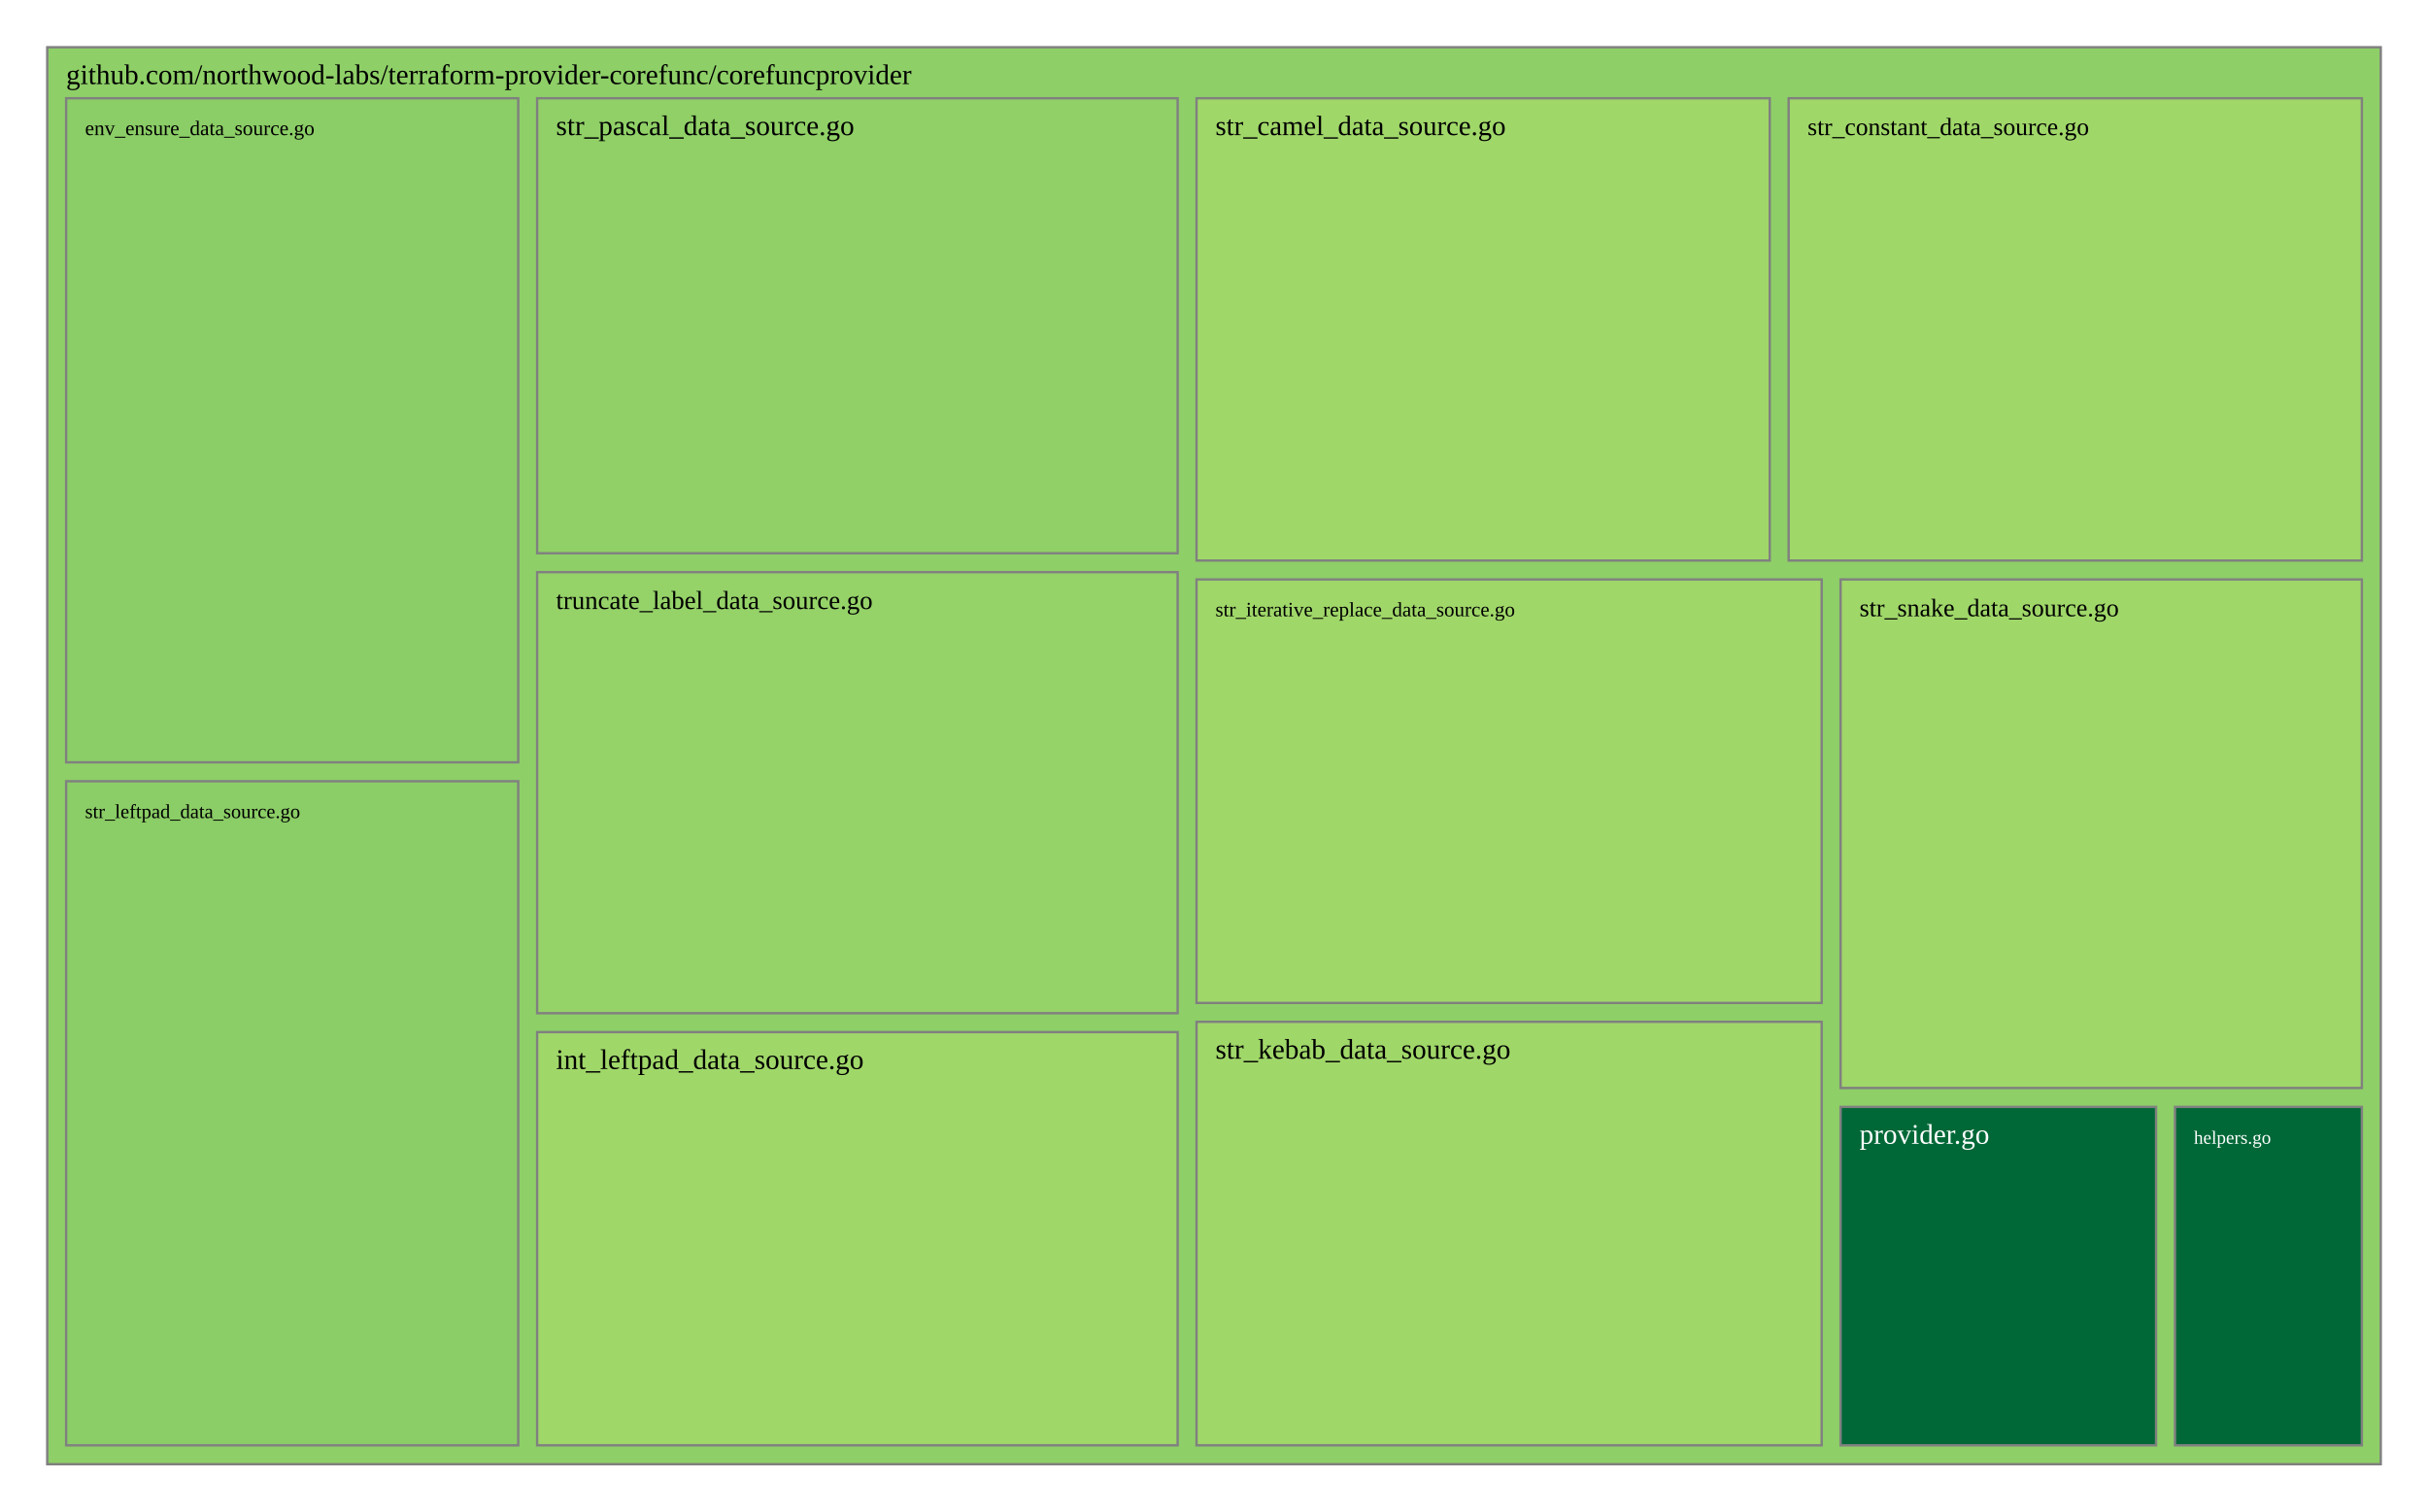
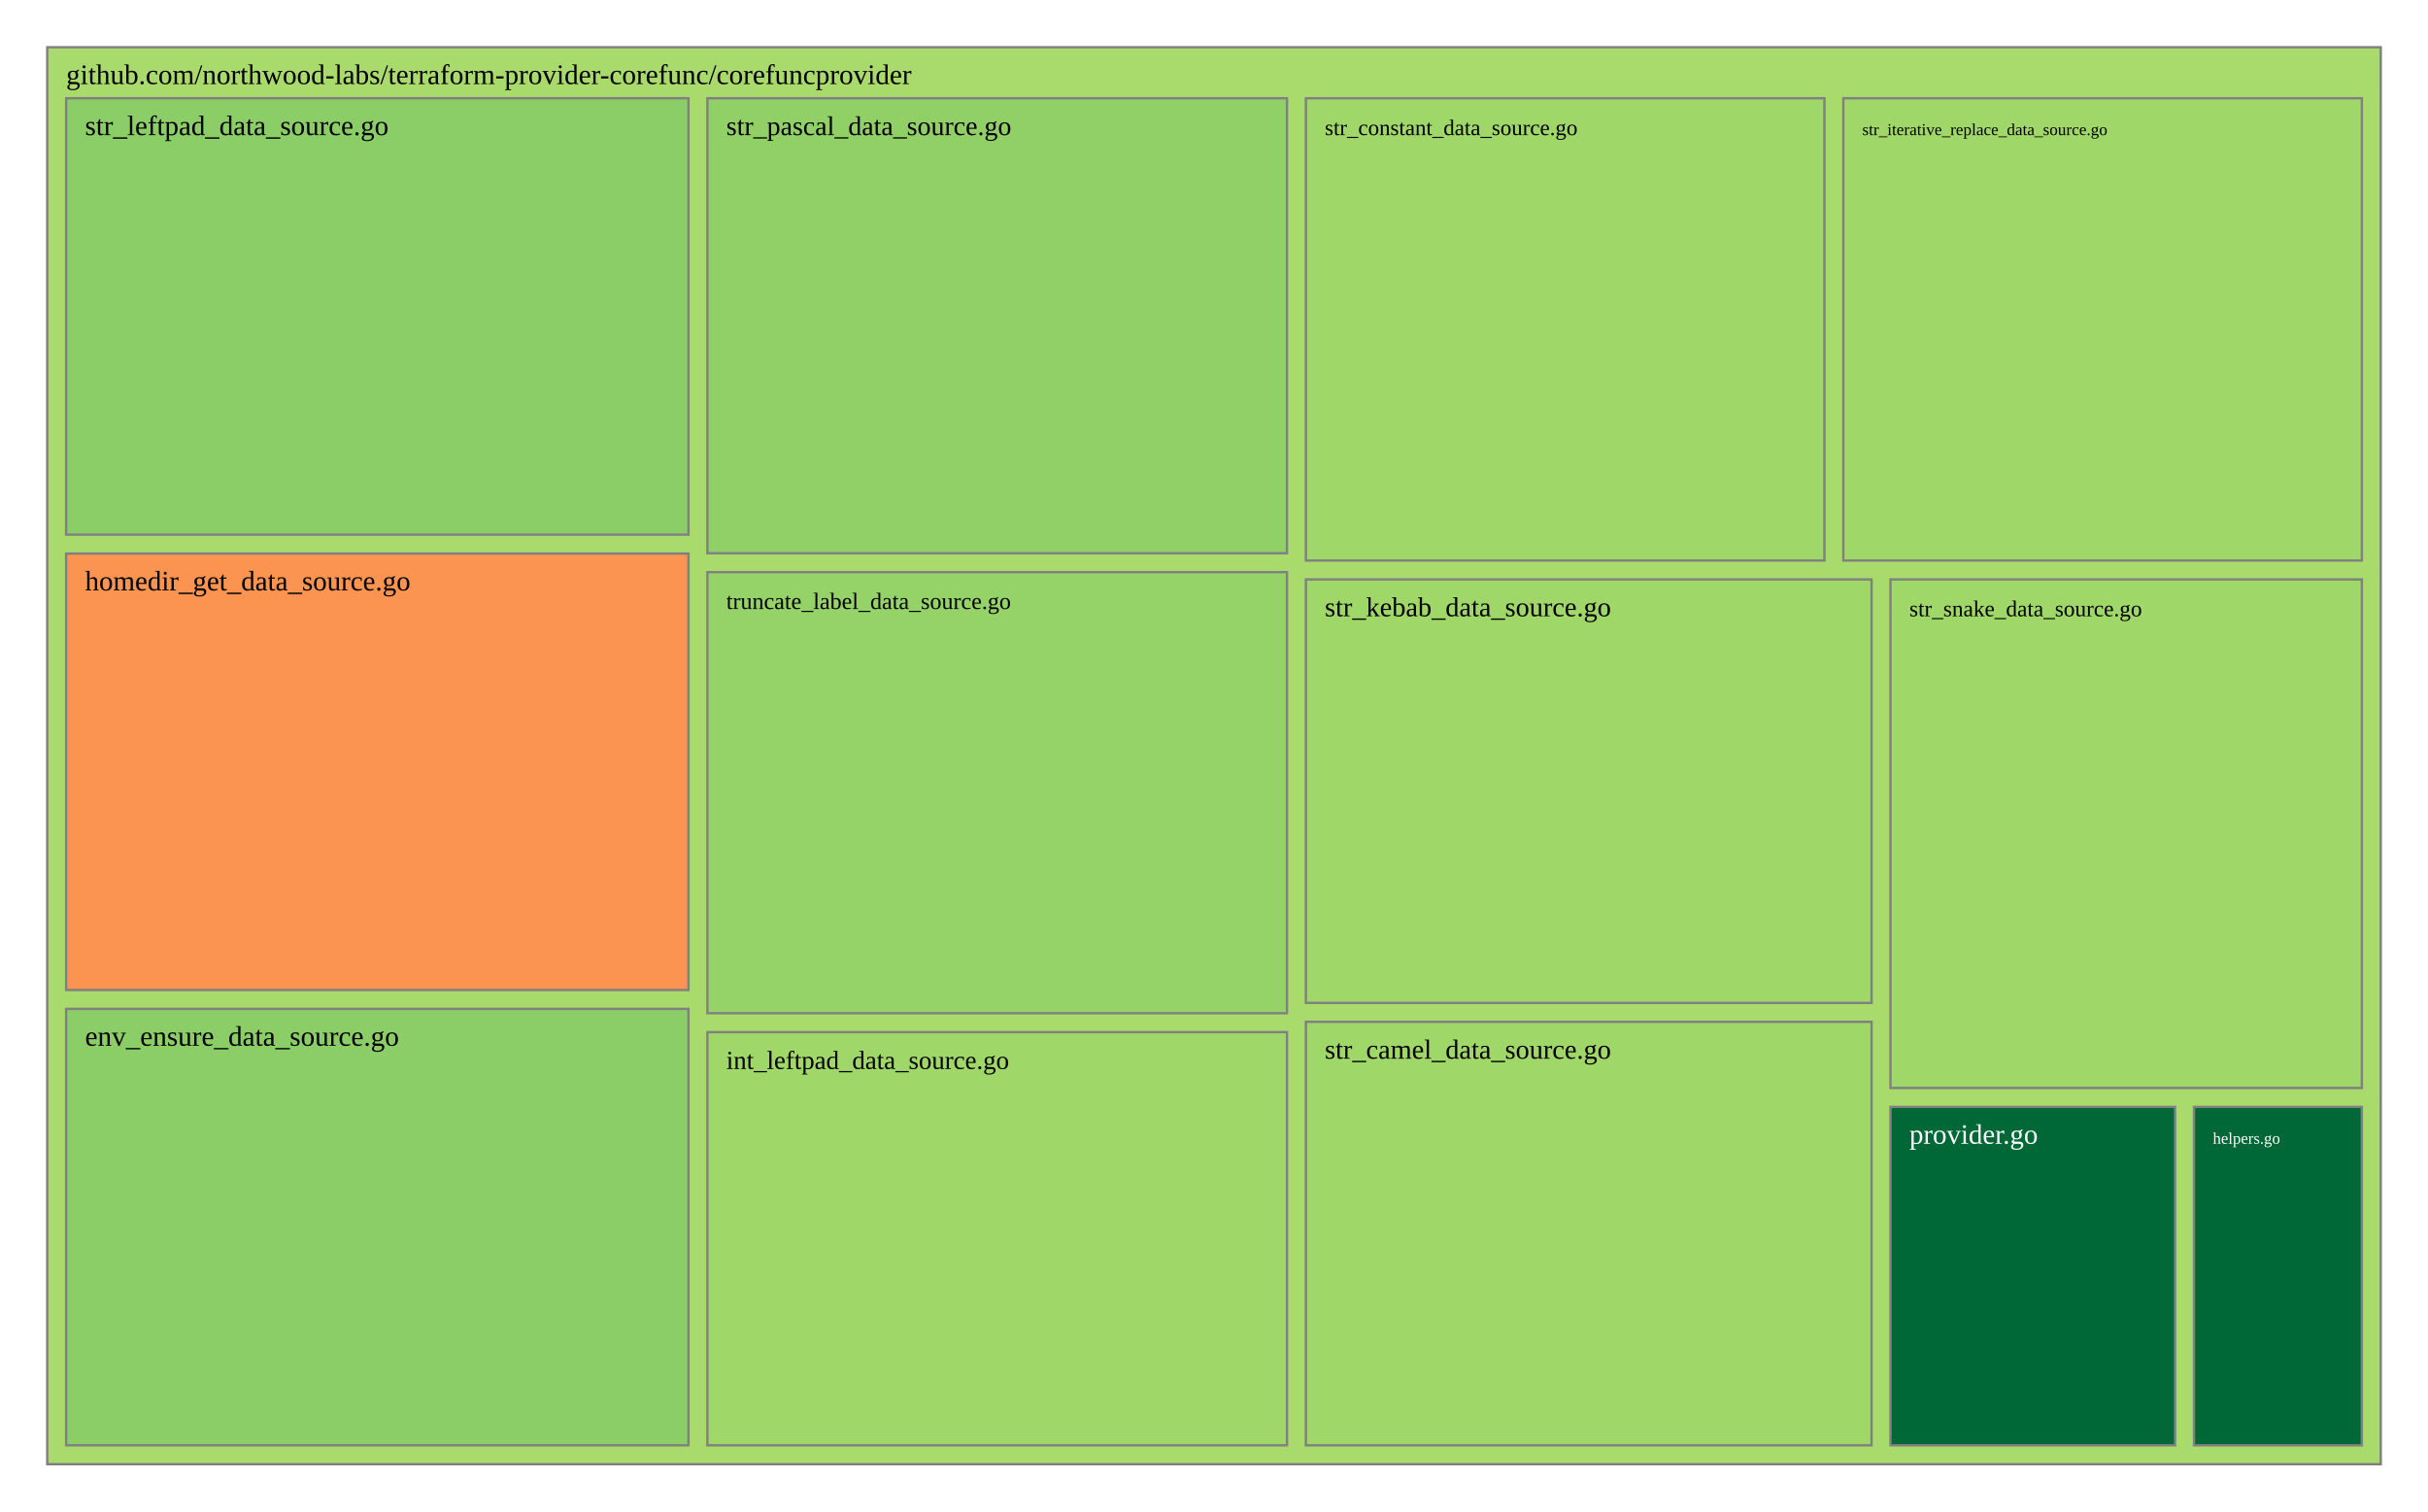
<svg xmlns="http://www.w3.org/2000/svg" viewBox="0 0 1028 640" style="background: white none repeat scroll 0% 0%;">
  <g>
-     <rect x="20" y="20" width="988" height="600" style="fill: rgba(142, 207, 103, 65535);opacity:1;fill-opacity:1;stroke:rgba(128,128,128,65535);stroke-width:1px;stroke-opacity:1;" />
+     <rect x="20" y="20" width="988" height="600" style="fill: rgba(169, 219, 108, 65535);opacity:1;fill-opacity:1;stroke:rgba(128,128,128,65535);stroke-width:1px;stroke-opacity:1;" />
    <text data-notex="1" text-anchor="start" transform="translate(28,35.6) scale(1)" style="font-family: Open Sans, verdana, arial, sans-serif !important; font-size: 12px; fill: rgb(0, 0, 0, 65535); fill-opacity: 1; white-space: pre;" data-math="N">github.com/northwood-labs/terraform-provider-corefunc/corefuncprovider</text>
  </g>
  <g>
-     <rect x="28" y="41.6" width="191.419" height="281.2" style="fill: rgba(139, 205, 102, 65535);opacity:1;fill-opacity:1;stroke:rgba(128,128,128,65535);stroke-width:1px;stroke-opacity:1;" />
-     <text data-notex="1" text-anchor="start" transform="translate(36,57.2) scale(0.730911)" style="font-family: Open Sans, verdana, arial, sans-serif !important; font-size: 12px; fill: rgb(0, 0, 0, 65535); fill-opacity: 1; white-space: pre;" data-math="N">env_ensure_data_source.go</text>
+     <rect x="28" y="427.2" width="263.504" height="184.8" style="fill: rgba(139, 205, 102, 65535);opacity:1;fill-opacity:1;stroke:rgba(128,128,128,65535);stroke-width:1px;stroke-opacity:1;" />
+     <text data-notex="1" text-anchor="start" transform="translate(36,442.8) scale(1)" style="font-family: Open Sans, verdana, arial, sans-serif !important; font-size: 12px; fill: rgb(0, 0, 0, 65535); fill-opacity: 1; white-space: pre;" data-math="N">env_ensure_data_source.go</text>
  </g>
  <g>
-     <rect x="920.874" y="468.701" width="79.126" height="143.299" style="fill: rgba(0, 104, 55, 65535);opacity:1;fill-opacity:1;stroke:rgba(128,128,128,65535);stroke-width:1px;stroke-opacity:1;" />
-     <text data-notex="1" text-anchor="start" transform="translate(928.8737,484.3009) scale(0.657566)" style="font-family: Open Sans, verdana, arial, sans-serif !important; font-size: 12px; fill: rgb(255, 255, 255, 65535); fill-opacity: 1; white-space: pre;" data-math="N">helpers.go</text>
+     <rect x="928.92" y="468.701" width="71.08" height="143.299" style="fill: rgba(0, 104, 55, 65535);opacity:1;fill-opacity:1;stroke:rgba(128,128,128,65535);stroke-width:1px;stroke-opacity:1;" />
+     <text data-notex="1" text-anchor="start" transform="translate(936.9196,484.3009) scale(0.573754)" style="font-family: Open Sans, verdana, arial, sans-serif !important; font-size: 12px; fill: rgb(255, 255, 255, 65535); fill-opacity: 1; white-space: pre;" data-math="N">helpers.go</text>
  </g>
  <g>
-     <rect x="227.419" y="437.037" width="271.186" height="174.963" style="fill: rgba(160, 215, 105, 65535);opacity:1;fill-opacity:1;stroke:rgba(128,128,128,65535);stroke-width:1px;stroke-opacity:1;" />
-     <text data-notex="1" text-anchor="start" transform="translate(235.4186,452.6367) scale(1)" style="font-family: Open Sans, verdana, arial, sans-serif !important; font-size: 12px; fill: rgb(0, 0, 0, 65535); fill-opacity: 1; white-space: pre;" data-math="N">int_leftpad_data_source.go</text>
+     <rect x="28" y="234.4" width="263.504" height="184.8" style="fill: rgba(250, 148, 80, 65535);opacity:1;fill-opacity:1;stroke:rgba(128,128,128,65535);stroke-width:1px;stroke-opacity:1;" />
+     <text data-notex="1" text-anchor="start" transform="translate(36,250) scale(0.991602)" style="font-family: Open Sans, verdana, arial, sans-serif !important; font-size: 12px; fill: rgb(0, 0, 0, 65535); fill-opacity: 1; white-space: pre;" data-math="N">homedir_get_data_source.go</text>
  </g>
  <g>
-     <rect x="779.293" y="468.701" width="133.58" height="143.299" style="fill: rgba(0, 104, 55, 65535);opacity:1;fill-opacity:1;stroke:rgba(128,128,128,65535);stroke-width:1px;stroke-opacity:1;" />
-     <text data-notex="1" text-anchor="start" transform="translate(787.2934,484.3009) scale(1)" style="font-family: Open Sans, verdana, arial, sans-serif !important; font-size: 12px; fill: rgb(255, 255, 255, 65535); fill-opacity: 1; white-space: pre;" data-math="N">provider.go</text>
+     <rect x="299.504" y="437.037" width="245.404" height="174.963" style="fill: rgba(160, 215, 105, 65535);opacity:1;fill-opacity:1;stroke:rgba(128,128,128,65535);stroke-width:1px;stroke-opacity:1;" />
+     <text data-notex="1" text-anchor="start" transform="translate(307.504,452.6367) scale(0.919085)" style="font-family: Open Sans, verdana, arial, sans-serif !important; font-size: 12px; fill: rgb(0, 0, 0, 65535); fill-opacity: 1; white-space: pre;" data-math="N">int_leftpad_data_source.go</text>
  </g>
  <g>
-     <rect x="506.605" y="41.6" width="242.698" height="195.755" style="fill: rgba(160, 215, 105, 65535);opacity:1;fill-opacity:1;stroke:rgba(128,128,128,65535);stroke-width:1px;stroke-opacity:1;" />
-     <text data-notex="1" text-anchor="start" transform="translate(514.6047,57.2) scale(0.983931)" style="font-family: Open Sans, verdana, arial, sans-serif !important; font-size: 12px; fill: rgb(0, 0, 0, 65535); fill-opacity: 1; white-space: pre;" data-math="N">str_camel_data_source.go</text>
+     <rect x="800.414" y="468.701" width="120.506" height="143.299" style="fill: rgba(0, 104, 55, 65535);opacity:1;fill-opacity:1;stroke:rgba(128,128,128,65535);stroke-width:1px;stroke-opacity:1;" />
+     <text data-notex="1" text-anchor="start" transform="translate(808.414,484.3009) scale(0.989636)" style="font-family: Open Sans, verdana, arial, sans-serif !important; font-size: 12px; fill: rgb(255, 255, 255, 65535); fill-opacity: 1; white-space: pre;" data-math="N">provider.go</text>
  </g>
  <g>
-     <rect x="757.302" y="41.6" width="242.698" height="195.755" style="fill: rgba(160, 215, 105, 65535);opacity:1;fill-opacity:1;stroke:rgba(128,128,128,65535);stroke-width:1px;stroke-opacity:1;" />
-     <text data-notex="1" text-anchor="start" transform="translate(765.3023,57.2) scale(0.874605)" style="font-family: Open Sans, verdana, arial, sans-serif !important; font-size: 12px; fill: rgb(0, 0, 0, 65535); fill-opacity: 1; white-space: pre;" data-math="N">str_constant_data_source.go</text>
+     <rect x="552.908" y="432.677" width="239.506" height="179.323" style="fill: rgba(160, 215, 105, 65535);opacity:1;fill-opacity:1;stroke:rgba(128,128,128,65535);stroke-width:1px;stroke-opacity:1;" />
+     <text data-notex="1" text-anchor="start" transform="translate(560.9077,448.2773) scale(0.97008)" style="font-family: Open Sans, verdana, arial, sans-serif !important; font-size: 12px; fill: rgb(0, 0, 0, 65535); fill-opacity: 1; white-space: pre;" data-math="N">str_camel_data_source.go</text>
  </g>
  <g>
-     <rect x="506.605" y="245.355" width="264.689" height="179.323" style="fill: rgba(160, 215, 105, 65535);opacity:1;fill-opacity:1;stroke:rgba(128,128,128,65535);stroke-width:1px;stroke-opacity:1;" />
-     <text data-notex="1" text-anchor="start" transform="translate(514.6047,260.9545) scale(0.719585)" style="font-family: Open Sans, verdana, arial, sans-serif !important; font-size: 12px; fill: rgb(0, 0, 0, 65535); fill-opacity: 1; white-space: pre;" data-math="N">str_iterative_replace_data_source.go</text>
+     <rect x="552.908" y="41.6" width="219.546" height="195.755" style="fill: rgba(160, 215, 105, 65535);opacity:1;fill-opacity:1;stroke:rgba(128,128,128,65535);stroke-width:1px;stroke-opacity:1;" />
+     <text data-notex="1" text-anchor="start" transform="translate(560.9077,57.2) scale(0.785286)" style="font-family: Open Sans, verdana, arial, sans-serif !important; font-size: 12px; fill: rgb(0, 0, 0, 65535); fill-opacity: 1; white-space: pre;" data-math="N">str_constant_data_source.go</text>
  </g>
  <g>
-     <rect x="506.605" y="432.677" width="264.689" height="179.323" style="fill: rgba(160, 215, 105, 65535);opacity:1;fill-opacity:1;stroke:rgba(128,128,128,65535);stroke-width:1px;stroke-opacity:1;" />
-     <text data-notex="1" text-anchor="start" transform="translate(514.6047,448.2773) scale(1)" style="font-family: Open Sans, verdana, arial, sans-serif !important; font-size: 12px; fill: rgb(0, 0, 0, 65535); fill-opacity: 1; white-space: pre;" data-math="N">str_kebab_data_source.go</text>
+     <rect x="780.454" y="41.6" width="219.546" height="195.755" style="fill: rgba(160, 215, 105, 65535);opacity:1;fill-opacity:1;stroke:rgba(128,128,128,65535);stroke-width:1px;stroke-opacity:1;" />
+     <text data-notex="1" text-anchor="start" transform="translate(788.4538,57.2) scale(0.588965)" style="font-family: Open Sans, verdana, arial, sans-serif !important; font-size: 12px; fill: rgb(0, 0, 0, 65535); fill-opacity: 1; white-space: pre;" data-math="N">str_iterative_replace_data_source.go</text>
  </g>
  <g>
-     <rect x="28" y="330.8" width="191.419" height="281.2" style="fill: rgba(139, 205, 102, 65535);opacity:1;fill-opacity:1;stroke:rgba(128,128,128,65535);stroke-width:1px;stroke-opacity:1;" />
-     <text data-notex="1" text-anchor="start" transform="translate(36,346.4) scale(0.702799)" style="font-family: Open Sans, verdana, arial, sans-serif !important; font-size: 12px; fill: rgb(0, 0, 0, 65535); fill-opacity: 1; white-space: pre;" data-math="N">str_leftpad_data_source.go</text>
+     <rect x="552.908" y="245.355" width="239.506" height="179.323" style="fill: rgba(160, 215, 105, 65535);opacity:1;fill-opacity:1;stroke:rgba(128,128,128,65535);stroke-width:1px;stroke-opacity:1;" />
+     <text data-notex="1" text-anchor="start" transform="translate(560.9077,260.9545) scale(0.97008)" style="font-family: Open Sans, verdana, arial, sans-serif !important; font-size: 12px; fill: rgb(0, 0, 0, 65535); fill-opacity: 1; white-space: pre;" data-math="N">str_kebab_data_source.go</text>
  </g>
  <g>
-     <rect x="227.419" y="41.6" width="271.186" height="192.669" style="fill: rgba(144, 208, 103, 65535);opacity:1;fill-opacity:1;stroke:rgba(128,128,128,65535);stroke-width:1px;stroke-opacity:1;" />
-     <text data-notex="1" text-anchor="start" transform="translate(235.4186,57.2) scale(1)" style="font-family: Open Sans, verdana, arial, sans-serif !important; font-size: 12px; fill: rgb(0, 0, 0, 65535); fill-opacity: 1; white-space: pre;" data-math="N">str_pascal_data_source.go</text>
+     <rect x="28" y="41.6" width="263.504" height="184.8" style="fill: rgba(139, 205, 102, 65535);opacity:1;fill-opacity:1;stroke:rgba(128,128,128,65535);stroke-width:1px;stroke-opacity:1;" />
+     <text data-notex="1" text-anchor="start" transform="translate(36,57.2) scale(0.991602)" style="font-family: Open Sans, verdana, arial, sans-serif !important; font-size: 12px; fill: rgb(0, 0, 0, 65535); fill-opacity: 1; white-space: pre;" data-math="N">str_leftpad_data_source.go</text>
  </g>
  <g>
-     <rect x="779.293" y="245.355" width="220.707" height="215.346" style="fill: rgba(160, 215, 105, 65535);opacity:1;fill-opacity:1;stroke:rgba(128,128,128,65535);stroke-width:1px;stroke-opacity:1;" />
-     <text data-notex="1" text-anchor="start" transform="translate(787.2934,260.9545) scale(0.888484)" style="font-family: Open Sans, verdana, arial, sans-serif !important; font-size: 12px; fill: rgb(0, 0, 0, 65535); fill-opacity: 1; white-space: pre;" data-math="N">str_snake_data_source.go</text>
+     <rect x="299.504" y="41.6" width="245.404" height="192.669" style="fill: rgba(144, 208, 103, 65535);opacity:1;fill-opacity:1;stroke:rgba(128,128,128,65535);stroke-width:1px;stroke-opacity:1;" />
+     <text data-notex="1" text-anchor="start" transform="translate(307.504,57.2) scale(0.955849)" style="font-family: Open Sans, verdana, arial, sans-serif !important; font-size: 12px; fill: rgb(0, 0, 0, 65535); fill-opacity: 1; white-space: pre;" data-math="N">str_pascal_data_source.go</text>
  </g>
  <g>
-     <rect x="227.419" y="242.269" width="271.186" height="186.767" style="fill: rgba(149, 210, 104, 65535);opacity:1;fill-opacity:1;stroke:rgba(128,128,128,65535);stroke-width:1px;stroke-opacity:1;" />
-     <text data-notex="1" text-anchor="start" transform="translate(235.4186,257.8694) scale(0.916617)" style="font-family: Open Sans, verdana, arial, sans-serif !important; font-size: 12px; fill: rgb(0, 0, 0, 65535); fill-opacity: 1; white-space: pre;" data-math="N">truncate_label_data_source.go</text>
+     <rect x="800.414" y="245.355" width="199.586" height="215.346" style="fill: rgba(160, 215, 105, 65535);opacity:1;fill-opacity:1;stroke:rgba(128,128,128,65535);stroke-width:1px;stroke-opacity:1;" />
+     <text data-notex="1" text-anchor="start" transform="translate(808.414,260.9545) scale(0.796814)" style="font-family: Open Sans, verdana, arial, sans-serif !important; font-size: 12px; fill: rgb(0, 0, 0, 65535); fill-opacity: 1; white-space: pre;" data-math="N">str_snake_data_source.go</text>
+   </g>
+   <g>
+     <rect x="299.504" y="242.269" width="245.404" height="186.767" style="fill: rgba(149, 210, 104, 65535);opacity:1;fill-opacity:1;stroke:rgba(128,128,128,65535);stroke-width:1px;stroke-opacity:1;" />
+     <text data-notex="1" text-anchor="start" transform="translate(307.504,257.8694) scale(0.824008)" style="font-family: Open Sans, verdana, arial, sans-serif !important; font-size: 12px; fill: rgb(0, 0, 0, 65535); fill-opacity: 1; white-space: pre;" data-math="N">truncate_label_data_source.go</text>
  </g>
</svg>
